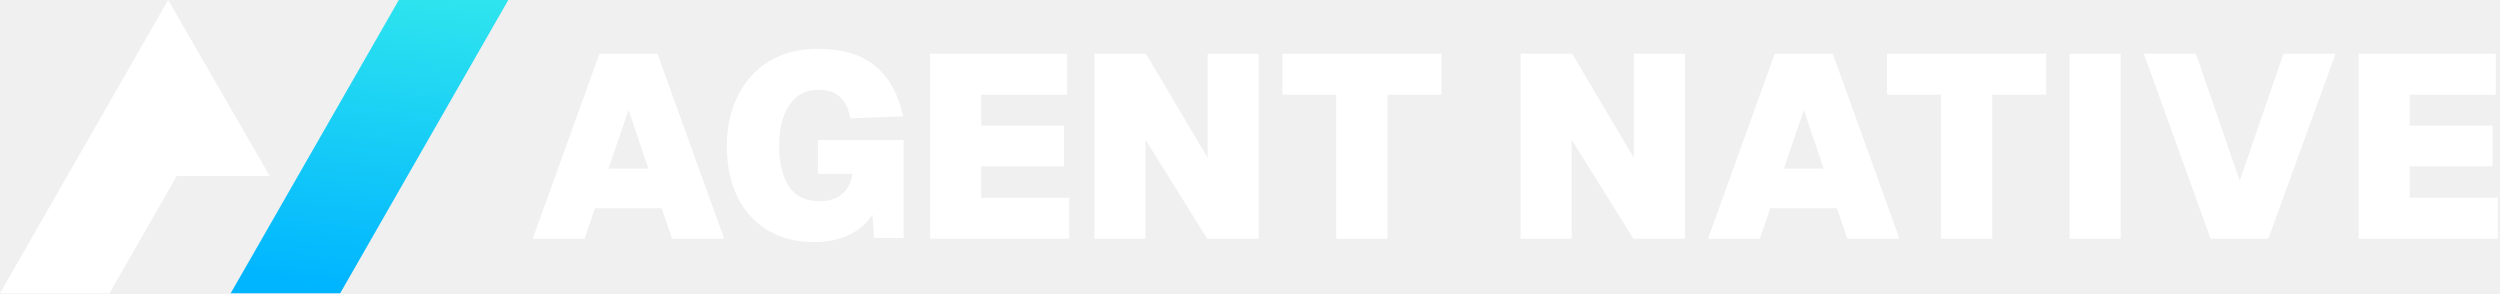
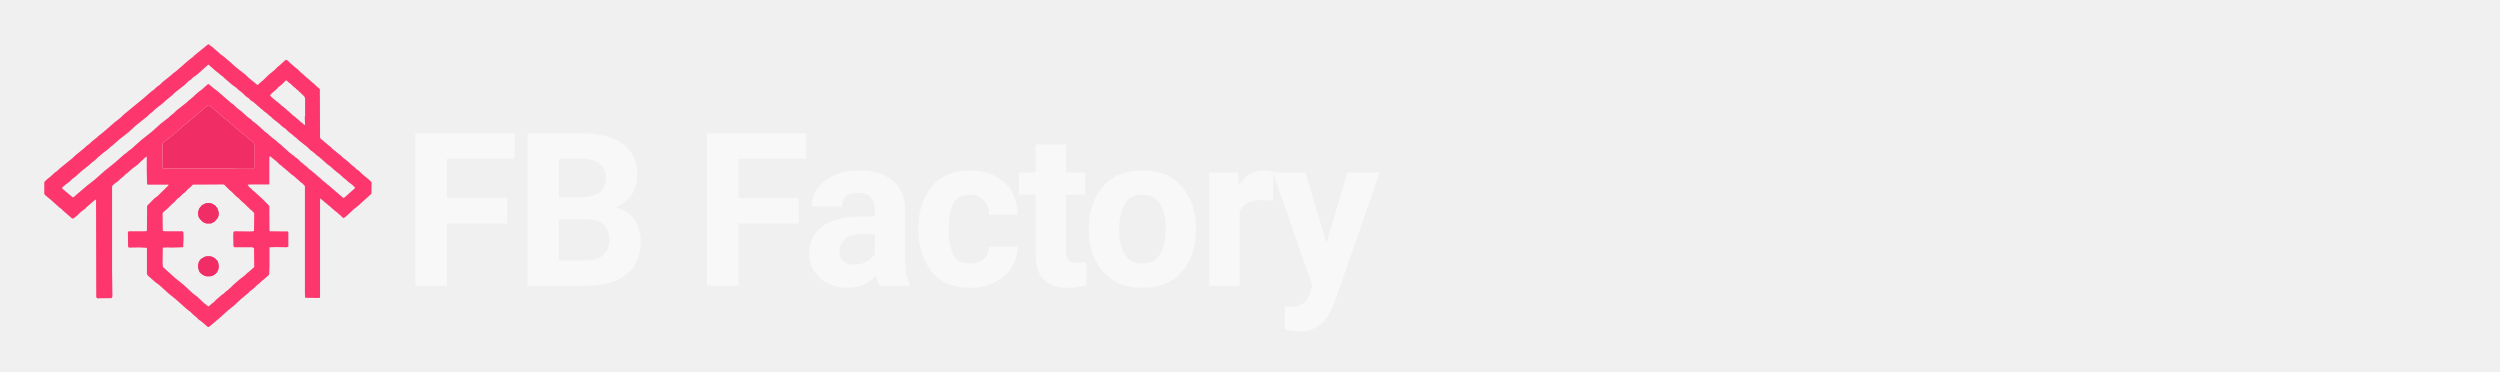
- <svg xmlns="http://www.w3.org/2000/svg" width="1023" height="120" viewBox="0 0 1023 120" fill="none">
-   <path d="M965.191 22H1021.24V38.728H986.075V51.408H1019.96V68.03H986.075V80.922H1022.09V97.651H965.191V22Z" fill="white" />
-   <path d="M877.281 22H898.591L916.492 73.997L934.392 22H955.702L928.212 97.651H904.558L877.281 22Z" fill="white" />
-   <path d="M846.885 22H867.769V97.651H846.885V22Z" fill="white" />
-   <path d="M794.249 38.728H772.193V22H837.296V38.728H815.24V97.651H794.249V38.728Z" fill="white" />
-   <path d="M726.212 22H749.973L777.25 97.651H755.94L751.678 85.184H724.401L720.139 97.651H698.936L726.212 22ZM746.244 68.989L738.146 45.015L729.942 68.989H746.244Z" fill="white" />
-   <path d="M622.232 22H643.329L668.582 64.62V22H689.466V97.651H668.369L643.116 57.162V97.651H622.232V22Z" fill="white" />
-   <path d="M546.81 38.728H524.754V22H589.856V38.728H567.8V97.651H546.81V38.728Z" fill="white" />
-   <path d="M447.838 22H468.935L494.187 64.62V22H515.071V97.651H493.974L468.722 57.162V97.651H447.838V22Z" fill="white" />
-   <path d="M380.621 22H436.667V38.728H401.505V51.408H435.388V68.03H401.505V80.922H437.519V97.651H380.621V22Z" fill="white" />
-   <path d="M333.109 99.061C325.792 99.061 319.435 97.427 314.036 94.159C308.708 90.892 304.588 86.31 301.676 80.414C298.835 74.447 297.414 67.522 297.414 59.637C297.414 52.036 298.906 45.252 301.889 39.286C304.873 33.248 309.135 28.524 314.675 25.114C320.287 21.705 326.929 20 334.6 20C344.687 20 352.536 22.344 358.148 27.032C363.831 31.721 367.631 38.575 369.549 47.597L347.919 48.449C347.28 44.613 345.895 41.701 343.764 39.712C341.633 37.723 338.649 36.728 334.813 36.728C329.77 36.728 325.828 38.824 322.986 43.015C320.216 47.135 318.831 52.675 318.831 59.637C318.831 66.74 320.18 72.316 322.88 76.365C325.65 80.343 329.77 82.332 335.24 82.332C339.146 82.332 342.236 81.373 344.509 79.455C346.854 77.466 348.31 74.696 348.878 71.144H334.707V57.293H369.762V97.356H357.615L356.976 87.66C354.916 91.211 351.755 94.017 347.493 96.077C343.302 98.066 338.507 99.061 333.109 99.061Z" fill="white" />
-   <path d="M245.277 22H269.038L296.315 97.651H275.005L270.743 85.184H243.466L239.204 97.651H218L245.277 22ZM265.308 68.989L257.211 45.015L249.006 68.989H265.308Z" fill="white" />
-   <path d="M44.8 120H0L27.525 72L68.8 0L110.369 72H72.326L44.8 120Z" fill="white" />
-   <path d="M163.2 0H208L139.2 120.002H94.4L163.2 0Z" fill="url(#paint0_linear_3229_44)" />
-   <defs>
-     <linearGradient id="paint0_linear_3229_44" x1="185.562" y1="123.12" x2="207.403" y2="-68.289" gradientUnits="userSpaceOnUse">
-       <stop stop-color="#00B5FF" />
-       <stop offset="1" stop-color="#48FFE4" />
-     </linearGradient>
-   </defs>
+ <svg xmlns="http://www.w3.org/2000/svg" viewBox="0 0 1400 208">
+   <g transform="translate(24,24) scale(0.0996264)">
+     <path fill="#fd366e" fill-rule="evenodd" clip-rule="evenodd" d="M 929 8 L 850 72 L 846 77 L 819 98 L 749 159 L 730 173 L 722 181 L 672 221 L 658 235 L 640 248 L 623 264 L 610 273 L 563 314 L 456 402 L 435 422 L 403 447 L 341 501 L 309 526 L 306 530 L 277 553 L 260 569 L 245 580 L 229 595 L 189 627 L 164 650 L 96 705 L 79 721 L 67 729 L 41 753 L 21 769 L 10 780 L 8 785 L 8 849 L 14 857 L 47 884 L 91 924 L 106 935 L 110 940 L 163 986 L 168 988 L 174 986 L 190 973 L 214 950 L 238 932 L 244 925 L 288 887 L 297 881 L 299 882 L 300 1430 L 306 1436 L 386 1435 L 390 1430 L 391 1423 L 389 1274 L 389 809 L 391 803 L 401 793 L 421 779 L 433 767 L 455 749 L 464 739 L 472 734 L 505 705 L 530 687 L 569 650 L 580 641 L 584 640 L 584 723 L 586 795 L 590 797 L 702 797 L 706 798 L 707 800 L 645 861 L 627 874 L 586 916 L 585 1056 L 577 1059 L 483 1059 L 480 1061 L 478 1066 L 479 1146 L 481 1149 L 486 1151 L 540 1150 L 582 1152 L 585 1156 L 585 1299 L 589 1307 L 632 1345 L 655 1362 L 707 1409 L 749 1443 L 806 1494 L 829 1512 L 851 1533 L 866 1545 L 872 1552 L 896 1570 L 927 1597 L 933 1597 L 973 1564 L 976 1560 L 983 1556 L 1038 1506 L 1073 1478 L 1114 1440 L 1157 1404 L 1161 1399 L 1183 1382 L 1207 1359 L 1210 1358 L 1233 1336 L 1237 1334 L 1272 1303 L 1274 1257 L 1274 1151 L 1276 1149 L 1312 1148 L 1371 1149 L 1380 1146 L 1380 1063 L 1377 1060 L 1274 1059 L 1273 917 L 1240 883 L 1188 835 L 1182 831 L 1166 815 L 1164 815 L 1151 799 L 1154 797 L 1168 796 L 1270 796 L 1273 794 L 1273 647 L 1274 640 L 1277 637 L 1313 666 L 1329 682 L 1344 693 L 1351 701 L 1353 701 L 1403 744 L 1406 745 L 1443 777 L 1447 782 L 1459 790 L 1473 805 L 1473 1409 L 1474 1431 L 1476 1433 L 1552 1434 L 1556 1433 L 1558 1429 L 1558 876 L 1560 875 L 1574 887 L 1577 888 L 1584 896 L 1595 903 L 1599 908 L 1617 922 L 1628 933 L 1630 933 L 1641 944 L 1655 954 L 1667 966 L 1670 967 L 1685 982 L 1691 985 L 1705 975 L 1748 935 L 1772 916 L 1847 848 L 1848 784 L 1839 774 L 1798 740 L 1776 719 L 1763 710 L 1744 692 L 1741 691 L 1709 662 L 1688 646 L 1670 629 L 1665 627 L 1644 608 L 1635 602 L 1611 579 L 1608 578 L 1589 561 L 1586 560 L 1575 549 L 1561 539 L 1558 530 L 1557 261 L 1549 252 L 1546 251 L 1535 240 L 1532 239 L 1526 231 L 1516 224 L 1501 210 L 1498 209 L 1491 201 L 1486 198 L 1483 194 L 1481 194 L 1459 173 L 1456 172 L 1429 145 L 1426 145 L 1425 142 L 1418 138 L 1393 115 L 1391 115 L 1382 105 L 1371 96 L 1364 96 L 1328 129 L 1325 130 L 1302 153 L 1271 178 L 1235 213 L 1225 220 L 1223 224 L 1222 223 L 1209 236 L 1205 236 L 1160 199 L 1131 172 L 1126 170 L 1119 163 L 1095 145 L 1092 141 L 1085 137 L 1051 106 L 1013 74 L 1000 65 L 950 21 L 944 18 L 936 10 Z     M 1014 796 L 1019 797 L 1052 830 L 1058 834 L 1086 862 L 1100 873 L 1123 896 L 1128 899 L 1170 940 L 1174 942 L 1188 957 L 1187 1056 L 1183 1059 L 1164 1060 L 1078 1059 L 1075 1060 L 1071 1065 L 1070 1082 L 1071 1140 L 1073 1146 L 1076 1149 L 1175 1149 L 1187 1153 L 1188 1260 L 1165 1281 L 1161 1283 L 1157 1289 L 1154 1289 L 1133 1309 L 1109 1327 L 1074 1357 L 1052 1379 L 1049 1380 L 1044 1386 L 1027 1399 L 1016 1410 L 1005 1417 L 974 1444 L 958 1460 L 949 1466 L 934 1480 L 929 1481 L 904 1461 L 868 1427 L 844 1409 L 789 1358 L 744 1322 L 675 1260 L 673 1240 L 674 1153 L 676 1151 L 702 1150 L 724 1151 L 787 1149 L 790 1144 L 789 1136 L 791 1100 L 790 1065 L 788 1061 L 785 1059 L 686 1059 L 678 1058 L 674 1055 L 673 958 L 680 949 L 696 936 L 734 899 L 742 893 L 745 888 L 759 874 L 767 869 L 786 850 L 799 840 L 818 820 L 831 810 L 843 797 Z     M 909 1203 L 889 1215 L 882 1223 L 877 1232 L 873 1249 L 873 1261 L 878 1282 L 883 1290 L 892 1299 L 909 1309 L 920 1312 L 943 1312 L 946 1310 L 950 1310 L 961 1305 L 976 1293 L 985 1278 L 988 1264 L 988 1252 L 986 1238 L 983 1229 L 980 1224 L 968 1212 L 951 1202 L 946 1202 L 942 1200 L 921 1200 Z     M 922 901 L 911 904 L 894 913 L 880 930 L 874 946 L 873 962 L 875 976 L 883 990 L 900 1007 L 918 1015 L 945 1015 L 966 1004 L 984 982 L 988 968 L 988 951 L 981 930 L 968 914 L 949 903 L 938 901 Z     M 673 566 L 680 558 L 749 503 L 795 461 L 802 457 L 823 438 L 835 430 L 838 426 L 855 413 L 879 391 L 894 380 L 913 362 L 921 357 L 927 351 L 933 349 L 949 362 L 953 367 L 959 370 L 969 381 L 976 385 L 1000 407 L 1018 421 L 1022 426 L 1027 428 L 1054 451 L 1058 456 L 1064 459 L 1087 481 L 1102 492 L 1106 497 L 1120 507 L 1128 515 L 1136 520 L 1164 545 L 1186 562 L 1188 570 L 1188 703 L 1184 708 L 1101 708 L 1052 706 L 676 706 L 673 704 L 672 701 Z     M 933 513 L 915 515 L 904 519 L 896 524 L 881 540 L 877 548 L 873 572 L 877 593 L 885 605 L 900 619 L 915 626 L 927 628 L 950 625 L 964 618 L 975 607 L 984 594 L 988 578 L 988 564 L 986 553 L 976 535 L 959 520 L 947 515 Z     M 1366 211 L 1371 212 L 1382 223 L 1389 227 L 1411 248 L 1422 256 L 1425 261 L 1431 264 L 1434 268 L 1436 268 L 1441 275 L 1447 279 L 1456 289 L 1460 291 L 1472 305 L 1474 315 L 1474 408 L 1472 422 L 1474 458 L 1473 461 L 1469 461 L 1457 449 L 1455 449 L 1414 413 L 1406 408 L 1393 395 L 1391 395 L 1385 387 L 1376 382 L 1371 375 L 1364 371 L 1354 361 L 1341 352 L 1330 341 L 1328 341 L 1322 334 L 1315 330 L 1283 303 L 1277 295 L 1286 284 L 1309 265 L 1324 249 L 1342 235 Z     M 108 814 L 126 798 L 150 780 L 165 765 L 183 752 L 216 722 L 260 687 L 275 673 L 294 659 L 308 645 L 341 617 L 369 596 L 381 584 L 390 578 L 426 546 L 483 501 L 521 466 L 591 410 L 599 401 L 617 387 L 627 377 L 651 357 L 662 350 L 670 342 L 673 341 L 692 323 L 723 298 L 744 278 L 799 235 L 817 217 L 832 206 L 848 191 L 854 188 L 872 174 L 929 123 L 932 123 L 967 154 L 1009 188 L 1012 189 L 1019 197 L 1063 235 L 1088 253 L 1098 263 L 1119 279 L 1143 302 L 1159 313 L 1167 322 L 1185 334 L 1226 370 L 1236 377 L 1240 382 L 1264 400 L 1272 409 L 1277 411 L 1296 429 L 1326 452 L 1349 473 L 1363 482 L 1379 498 L 1407 520 L 1417 530 L 1421 531 L 1433 543 L 1488 587 L 1504 603 L 1517 612 L 1547 638 L 1549 638 L 1600 683 L 1618 696 L 1637 714 L 1640 715 L 1643 719 L 1669 739 L 1695 763 L 1698 764 L 1719 783 L 1739 798 L 1749 808 L 1753 810 L 1754 817 L 1697 868 L 1689 872 L 1603 798 L 1600 797 L 1597 793 L 1573 774 L 1553 755 L 1549 753 L 1540 744 L 1538 744 L 1532 737 L 1517 726 L 1513 721 L 1511 721 L 1506 715 L 1501 713 L 1482 695 L 1473 689 L 1469 684 L 1467 684 L 1461 677 L 1455 674 L 1431 651 L 1423 645 L 1421 645 L 1419 642 L 1417 642 L 1416 639 L 1389 619 L 1337 572 L 1319 558 L 1314 552 L 1286 531 L 1263 510 L 1261 510 L 1258 506 L 1248 499 L 1203 458 L 1177 438 L 1172 432 L 1150 416 L 1116 385 L 1096 370 L 1064 341 L 1061 340 L 980 270 L 953 250 L 947 243 L 944 242 L 933 232 L 929 232 L 923 236 L 894 262 L 876 275 L 852 296 L 846 303 L 835 311 L 831 316 L 823 321 L 807 336 L 750 381 L 735 396 L 717 410 L 707 420 L 665 452 L 614 498 L 551 548 L 500 594 L 476 612 L 469 619 L 458 626 L 404 674 L 349 718 L 290 770 L 244 806 L 173 867 L 166 867 L 116 825 L 108 817 Z" />
+     <path fill="#f02e65" d="M 909 1203 L 889 1215 L 882 1223 L 877 1232 L 873 1249 L 873 1261 L 878 1282 L 883 1290 L 892 1299 L 909 1309 L 920 1312 L 943 1312 L 946 1310 L 950 1310 L 961 1305 L 976 1293 L 985 1278 L 988 1264 L 988 1252 L 986 1238 L 983 1229 L 980 1224 L 968 1212 L 951 1202 L 946 1202 L 942 1200 L 921 1200 Z M 922 901 L 911 904 L 894 913 L 880 930 L 874 946 L 873 962 L 875 976 L 883 990 L 900 1007 L 918 1015 L 945 1015 L 966 1004 L 984 982 L 988 968 L 988 951 L 981 930 L 968 914 L 949 903 L 938 901 Z M 673 566 L 680 558 L 749 503 L 795 461 L 802 457 L 823 438 L 835 430 L 838 426 L 855 413 L 879 391 L 894 380 L 913 362 L 921 357 L 927 351 L 933 349 L 949 362 L 953 367 L 959 370 L 969 381 L 976 385 L 1000 407 L 1018 421 L 1022 426 L 1027 428 L 1054 451 L 1058 456 L 1064 459 L 1087 481 L 1102 492 L 1106 497 L 1120 507 L 1128 515 L 1136 520 L 1164 545 L 1186 562 L 1188 570 L 1188 703 L 1184 708 L 1101 708 L 1052 706 L 676 706 L 673 704 L 672 701 Z" />
+   </g>
+   <text x="225.006" y="160.0" fill="#f8f8f8" font-family="ui-sans-serif, -apple-system, 'Segoe UI', Roboto, Helvetica, Arial, sans-serif" font-size="120" font-weight="700" letter-spacing="-3">FB Factory</text>
</svg>
